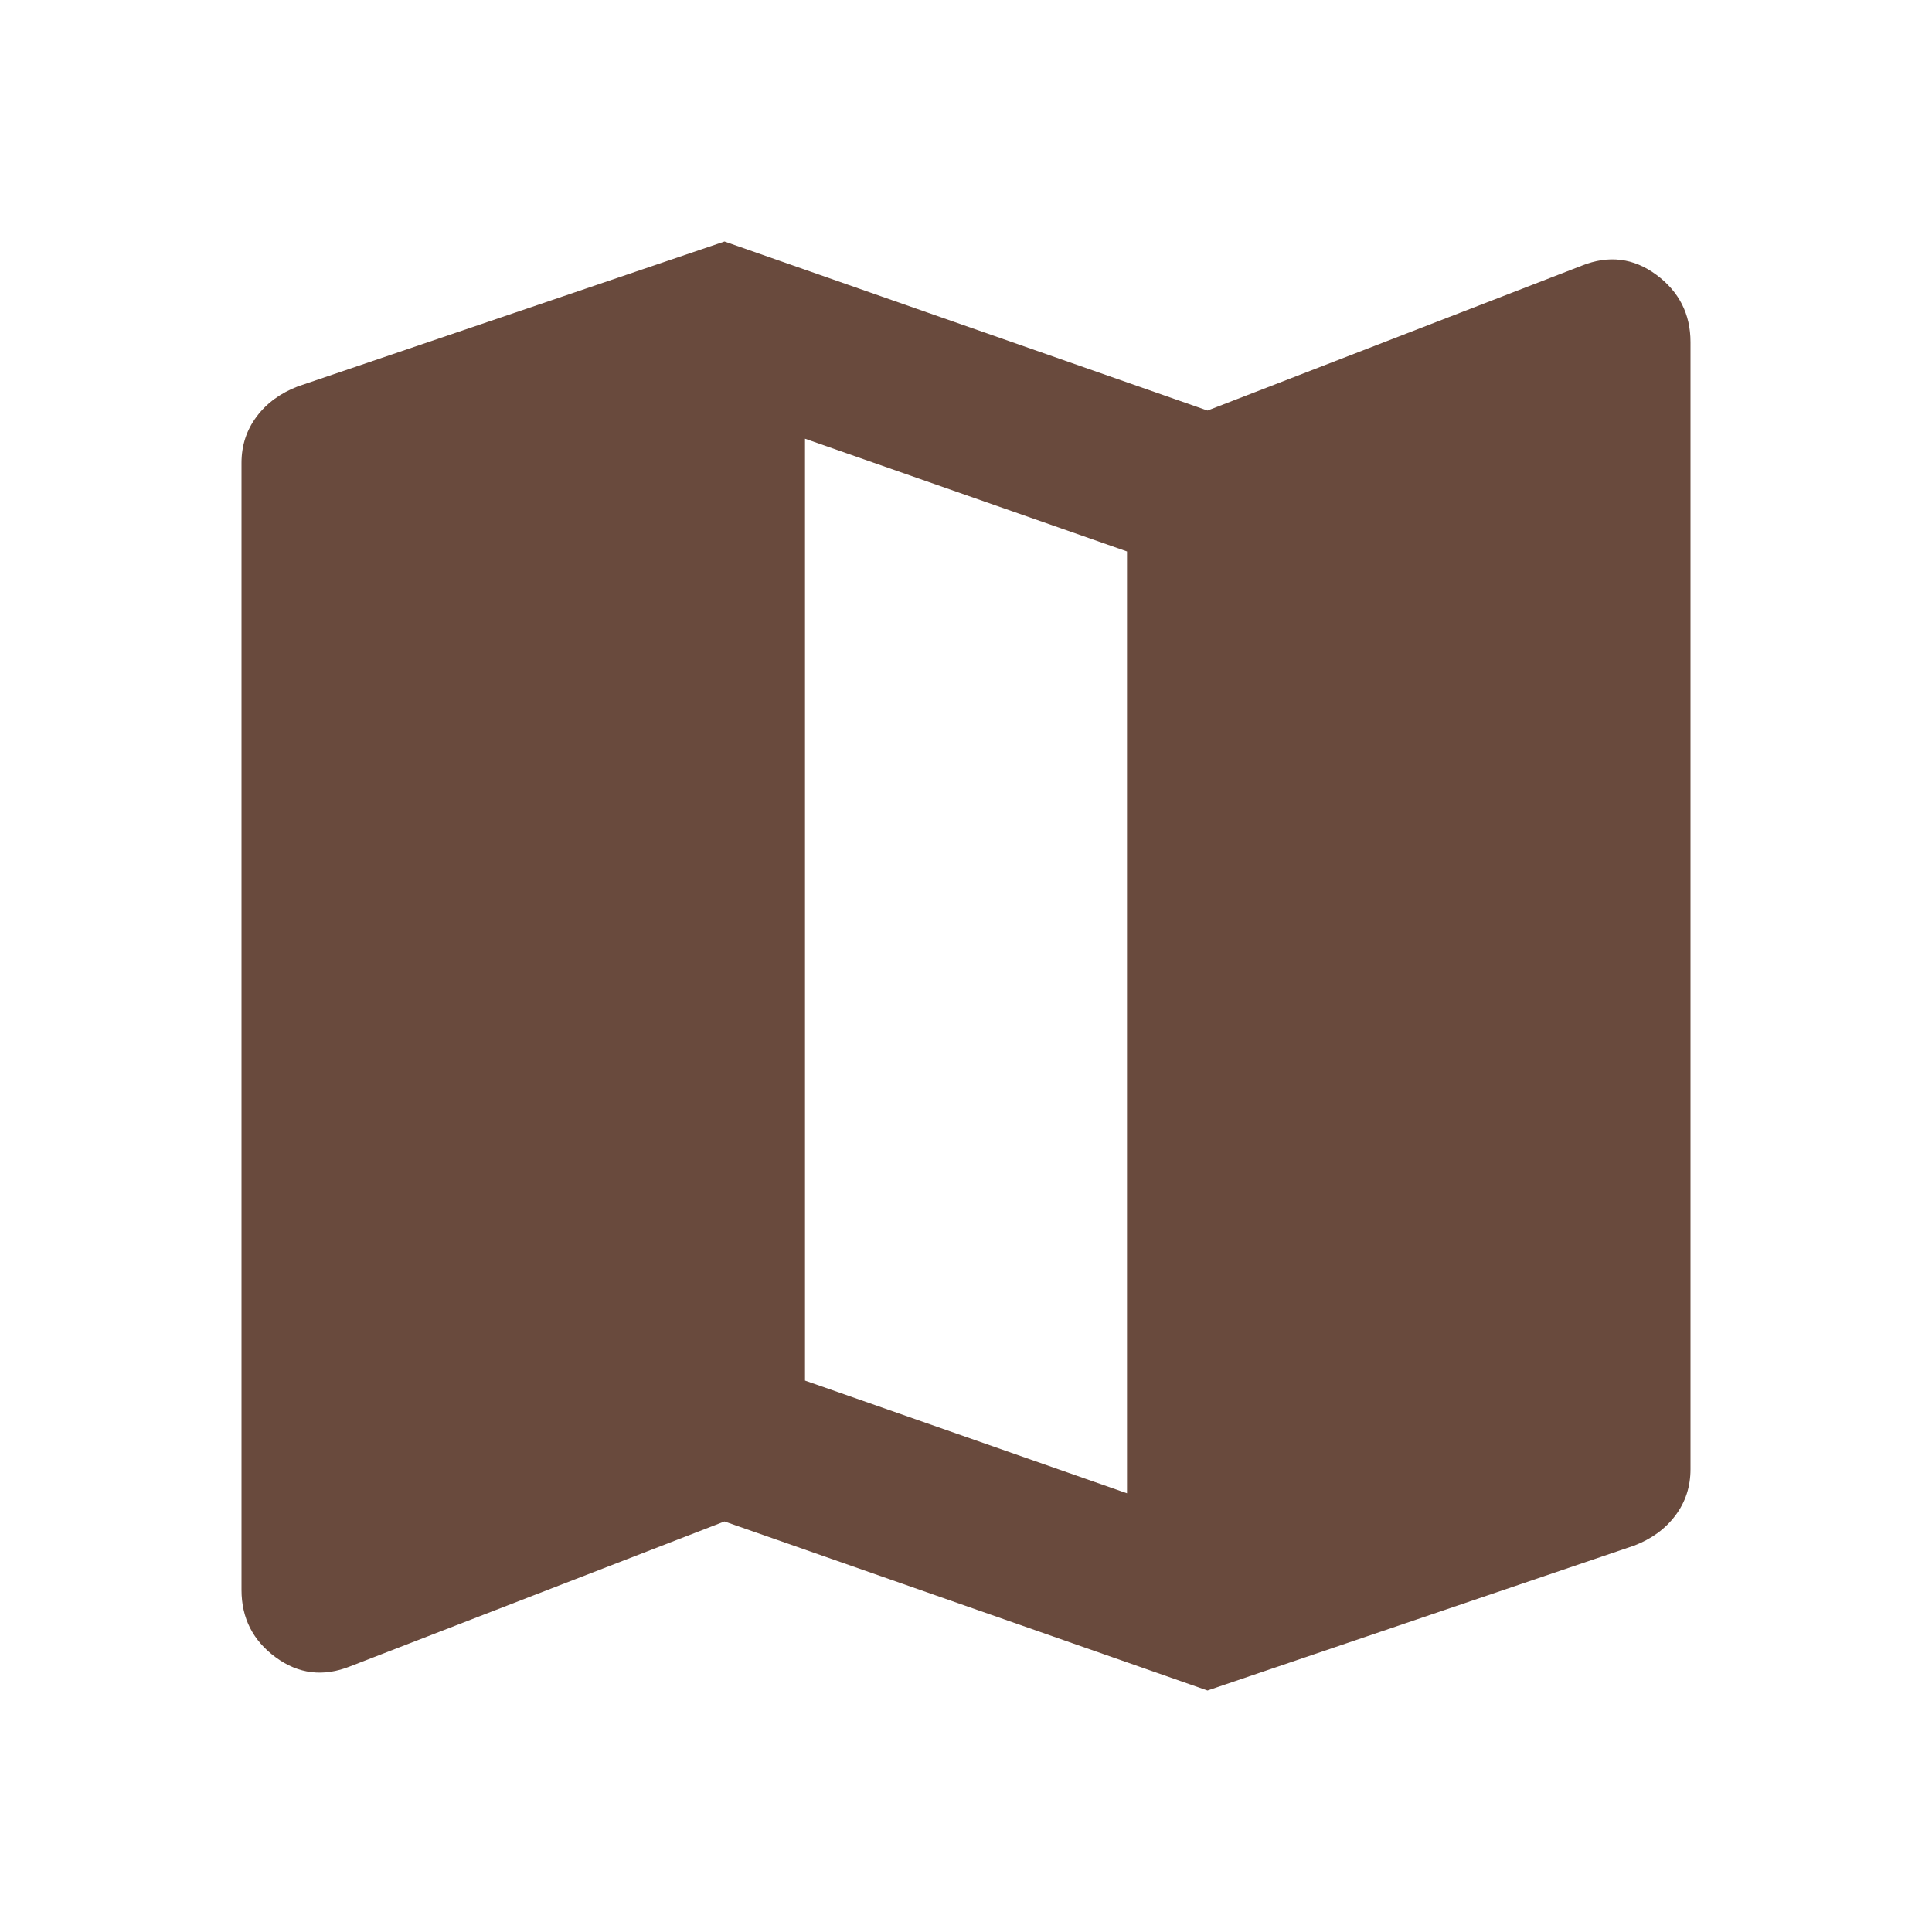
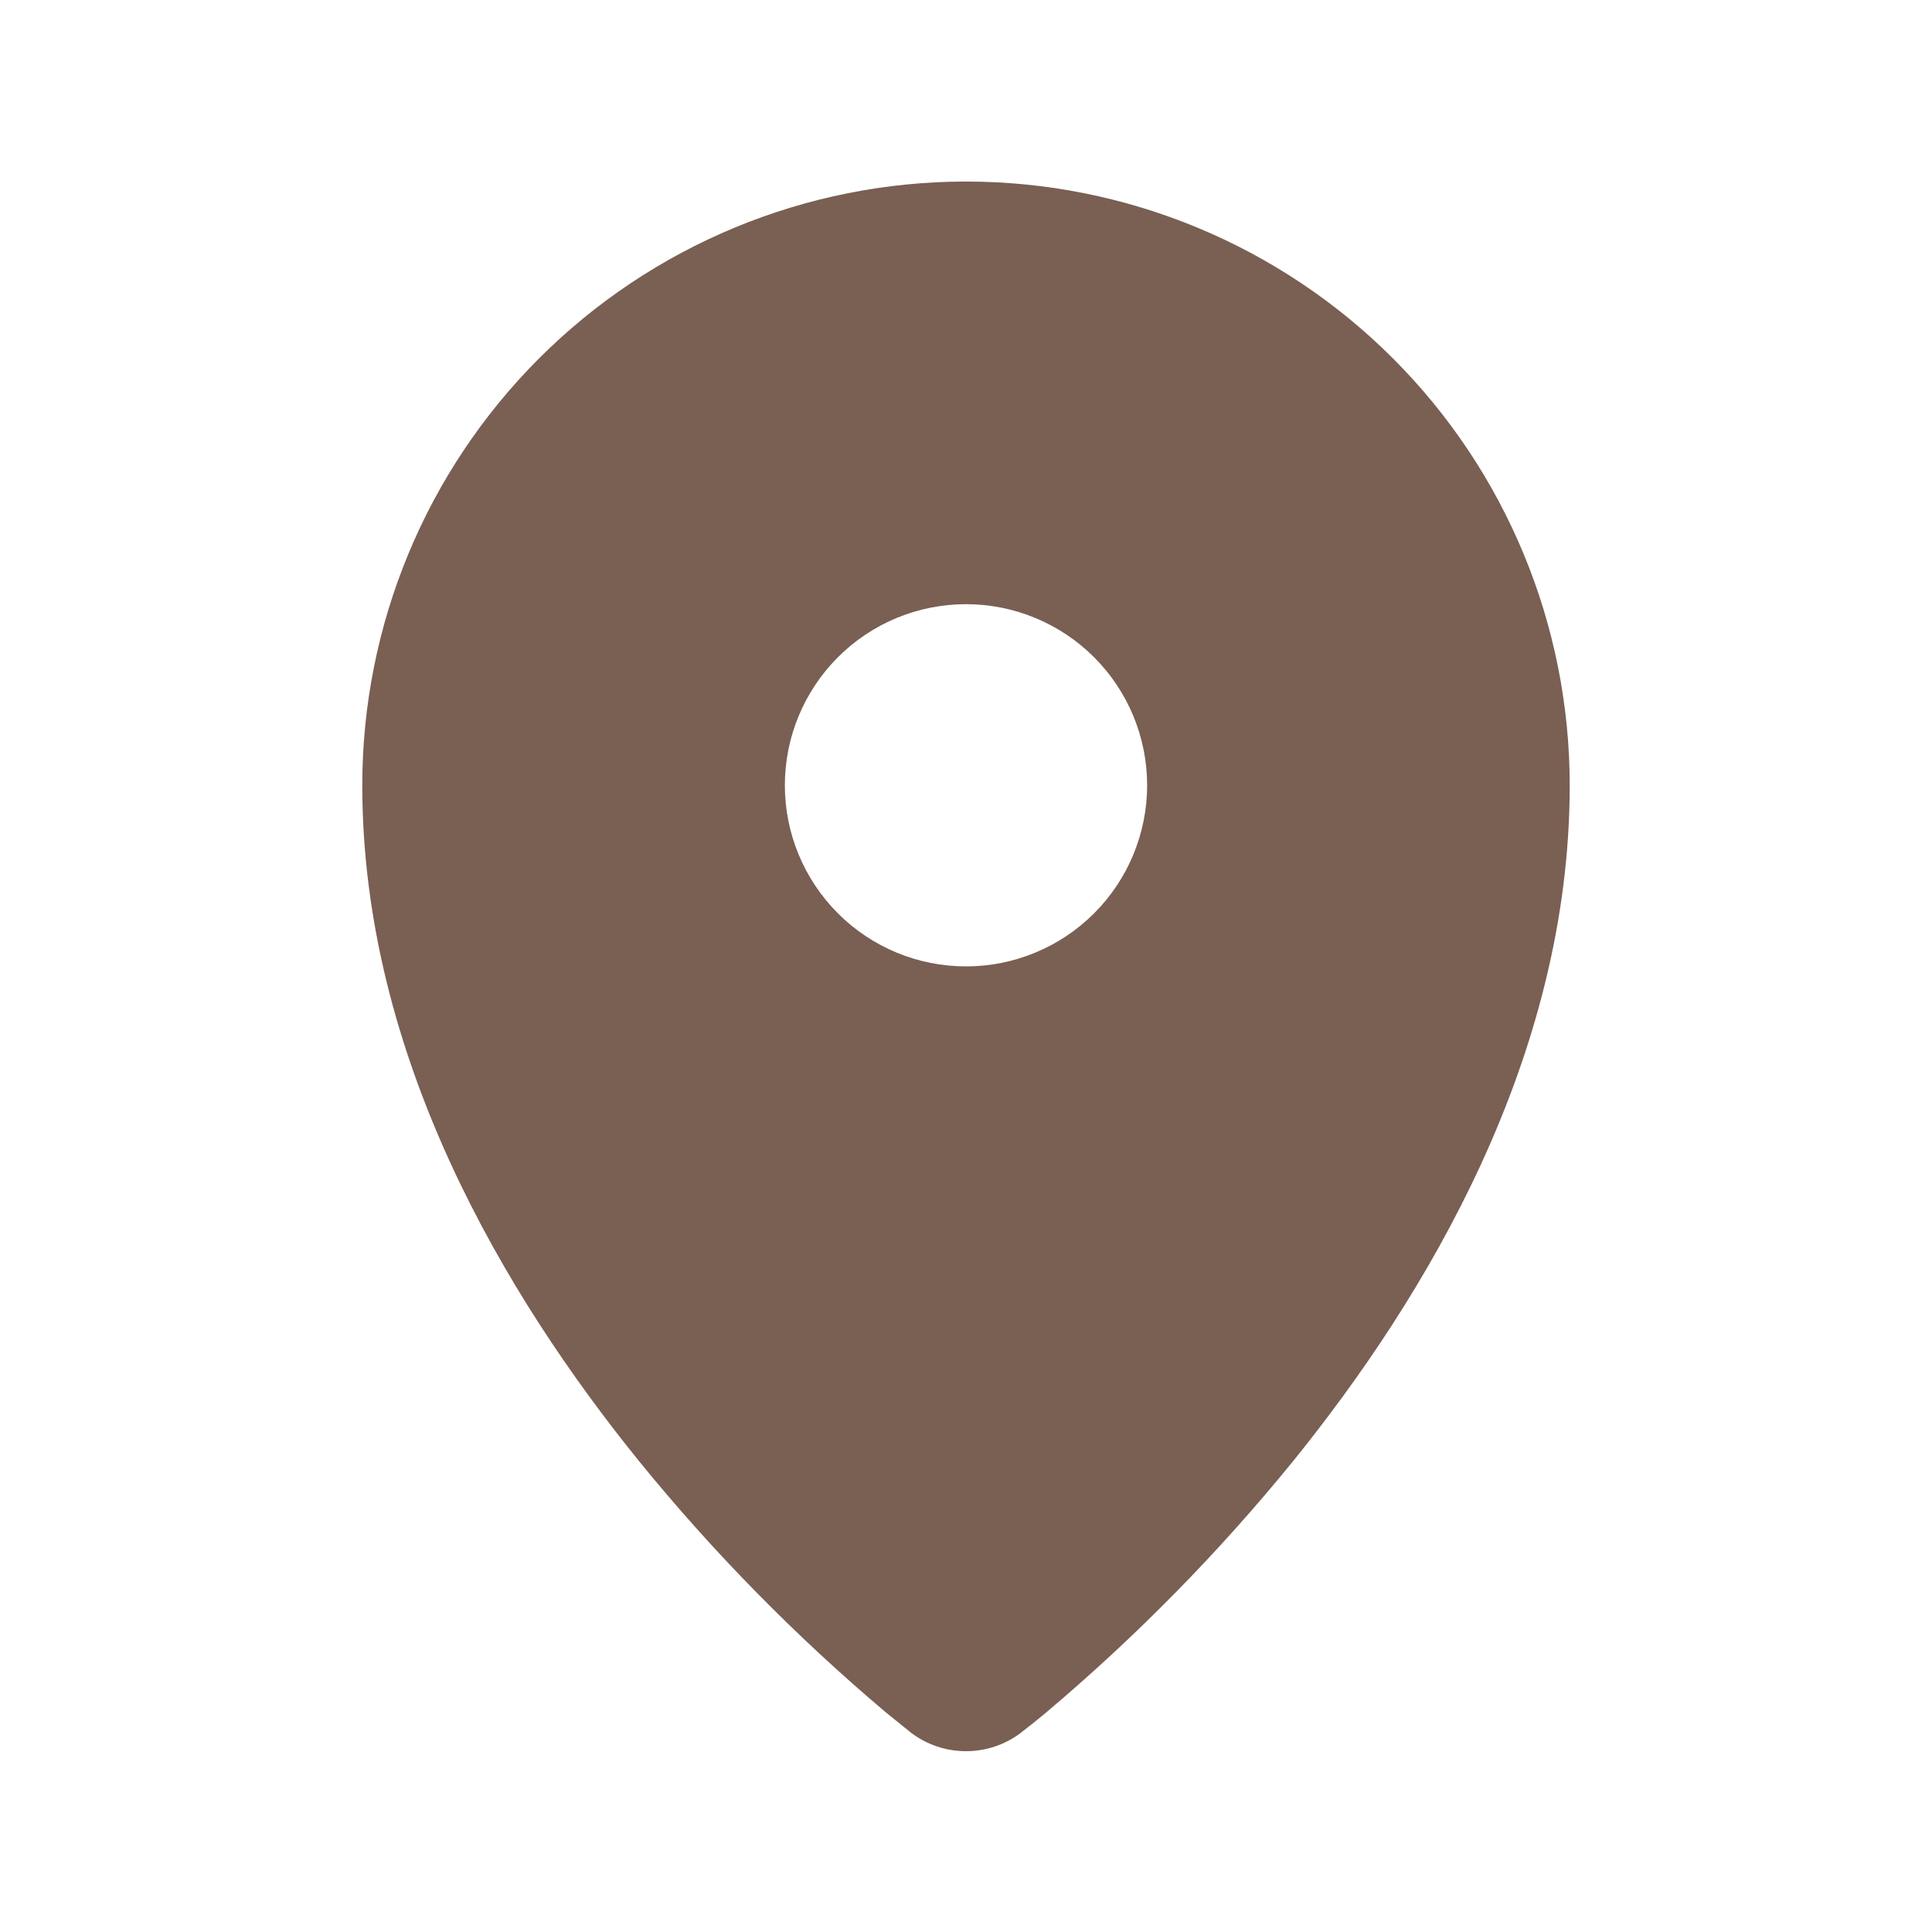
- <svg xmlns="http://www.w3.org/2000/svg" width="24" height="24" viewBox="0 0 24 24" fill="none">
-   <path d="M15 21L9 18.9L4.35 20.7C4.017 20.833 3.708 20.796 3.425 20.588C3.142 20.38 3 20.101 3 19.75V5.75C3 5.533 3.063 5.342 3.188 5.175C3.313 5.008 3.484 4.883 3.7 4.8L9 3L15 5.1L19.65 3.3C19.983 3.167 20.292 3.204 20.575 3.413C20.858 3.622 21 3.901 21 4.25V18.25C21 18.467 20.938 18.658 20.813 18.825C20.688 18.992 20.517 19.117 20.3 19.2L15 21ZM14 18.55V6.85L10 5.45V17.15L14 18.55Z" fill="#593728" fill-opacity="0.9" />
+ <svg xmlns="http://www.w3.org/2000/svg" width="24" height="24" viewBox="0 0.9 29 29" fill="none">
+   <path fill-rule="evenodd" clip-rule="evenodd" d="M13.664 26.899L13.67 26.905L13.674 26.908C13.911 27.089 14.202 27.186 14.5 27.186C14.798 27.186 15.089 27.089 15.326 26.908L15.33 26.905L15.336 26.899L15.357 26.883C15.474 26.793 15.589 26.701 15.702 26.606C17.053 25.466 18.295 24.203 19.41 22.832C21.406 20.363 23.562 16.775 23.562 12.688C23.562 10.284 22.608 7.979 20.908 6.279C19.209 4.58 16.904 3.625 14.5 3.625C12.097 3.625 9.791 4.58 8.092 6.279C6.392 7.979 5.438 10.284 5.438 12.688C5.438 16.775 7.594 20.363 9.592 22.832C10.707 24.203 11.949 25.466 13.3 26.606L13.643 26.883L13.664 26.899ZM14.5 15.406C14.857 15.406 15.211 15.336 15.54 15.199C15.87 15.063 16.17 14.862 16.422 14.61C16.675 14.357 16.875 14.058 17.012 13.728C17.148 13.398 17.219 13.044 17.219 12.688C17.219 12.331 17.148 11.977 17.012 11.647C16.875 11.317 16.675 11.018 16.422 10.765C16.17 10.513 15.87 10.312 15.54 10.176C15.211 10.039 14.857 9.969 14.5 9.969C13.779 9.969 13.087 10.255 12.578 10.765C12.068 11.275 11.781 11.966 11.781 12.688C11.781 13.409 12.068 14.1 12.578 14.61C13.087 15.12 13.779 15.406 14.5 15.406Z" fill="#593728" fill-opacity="0.8" />
</svg>
